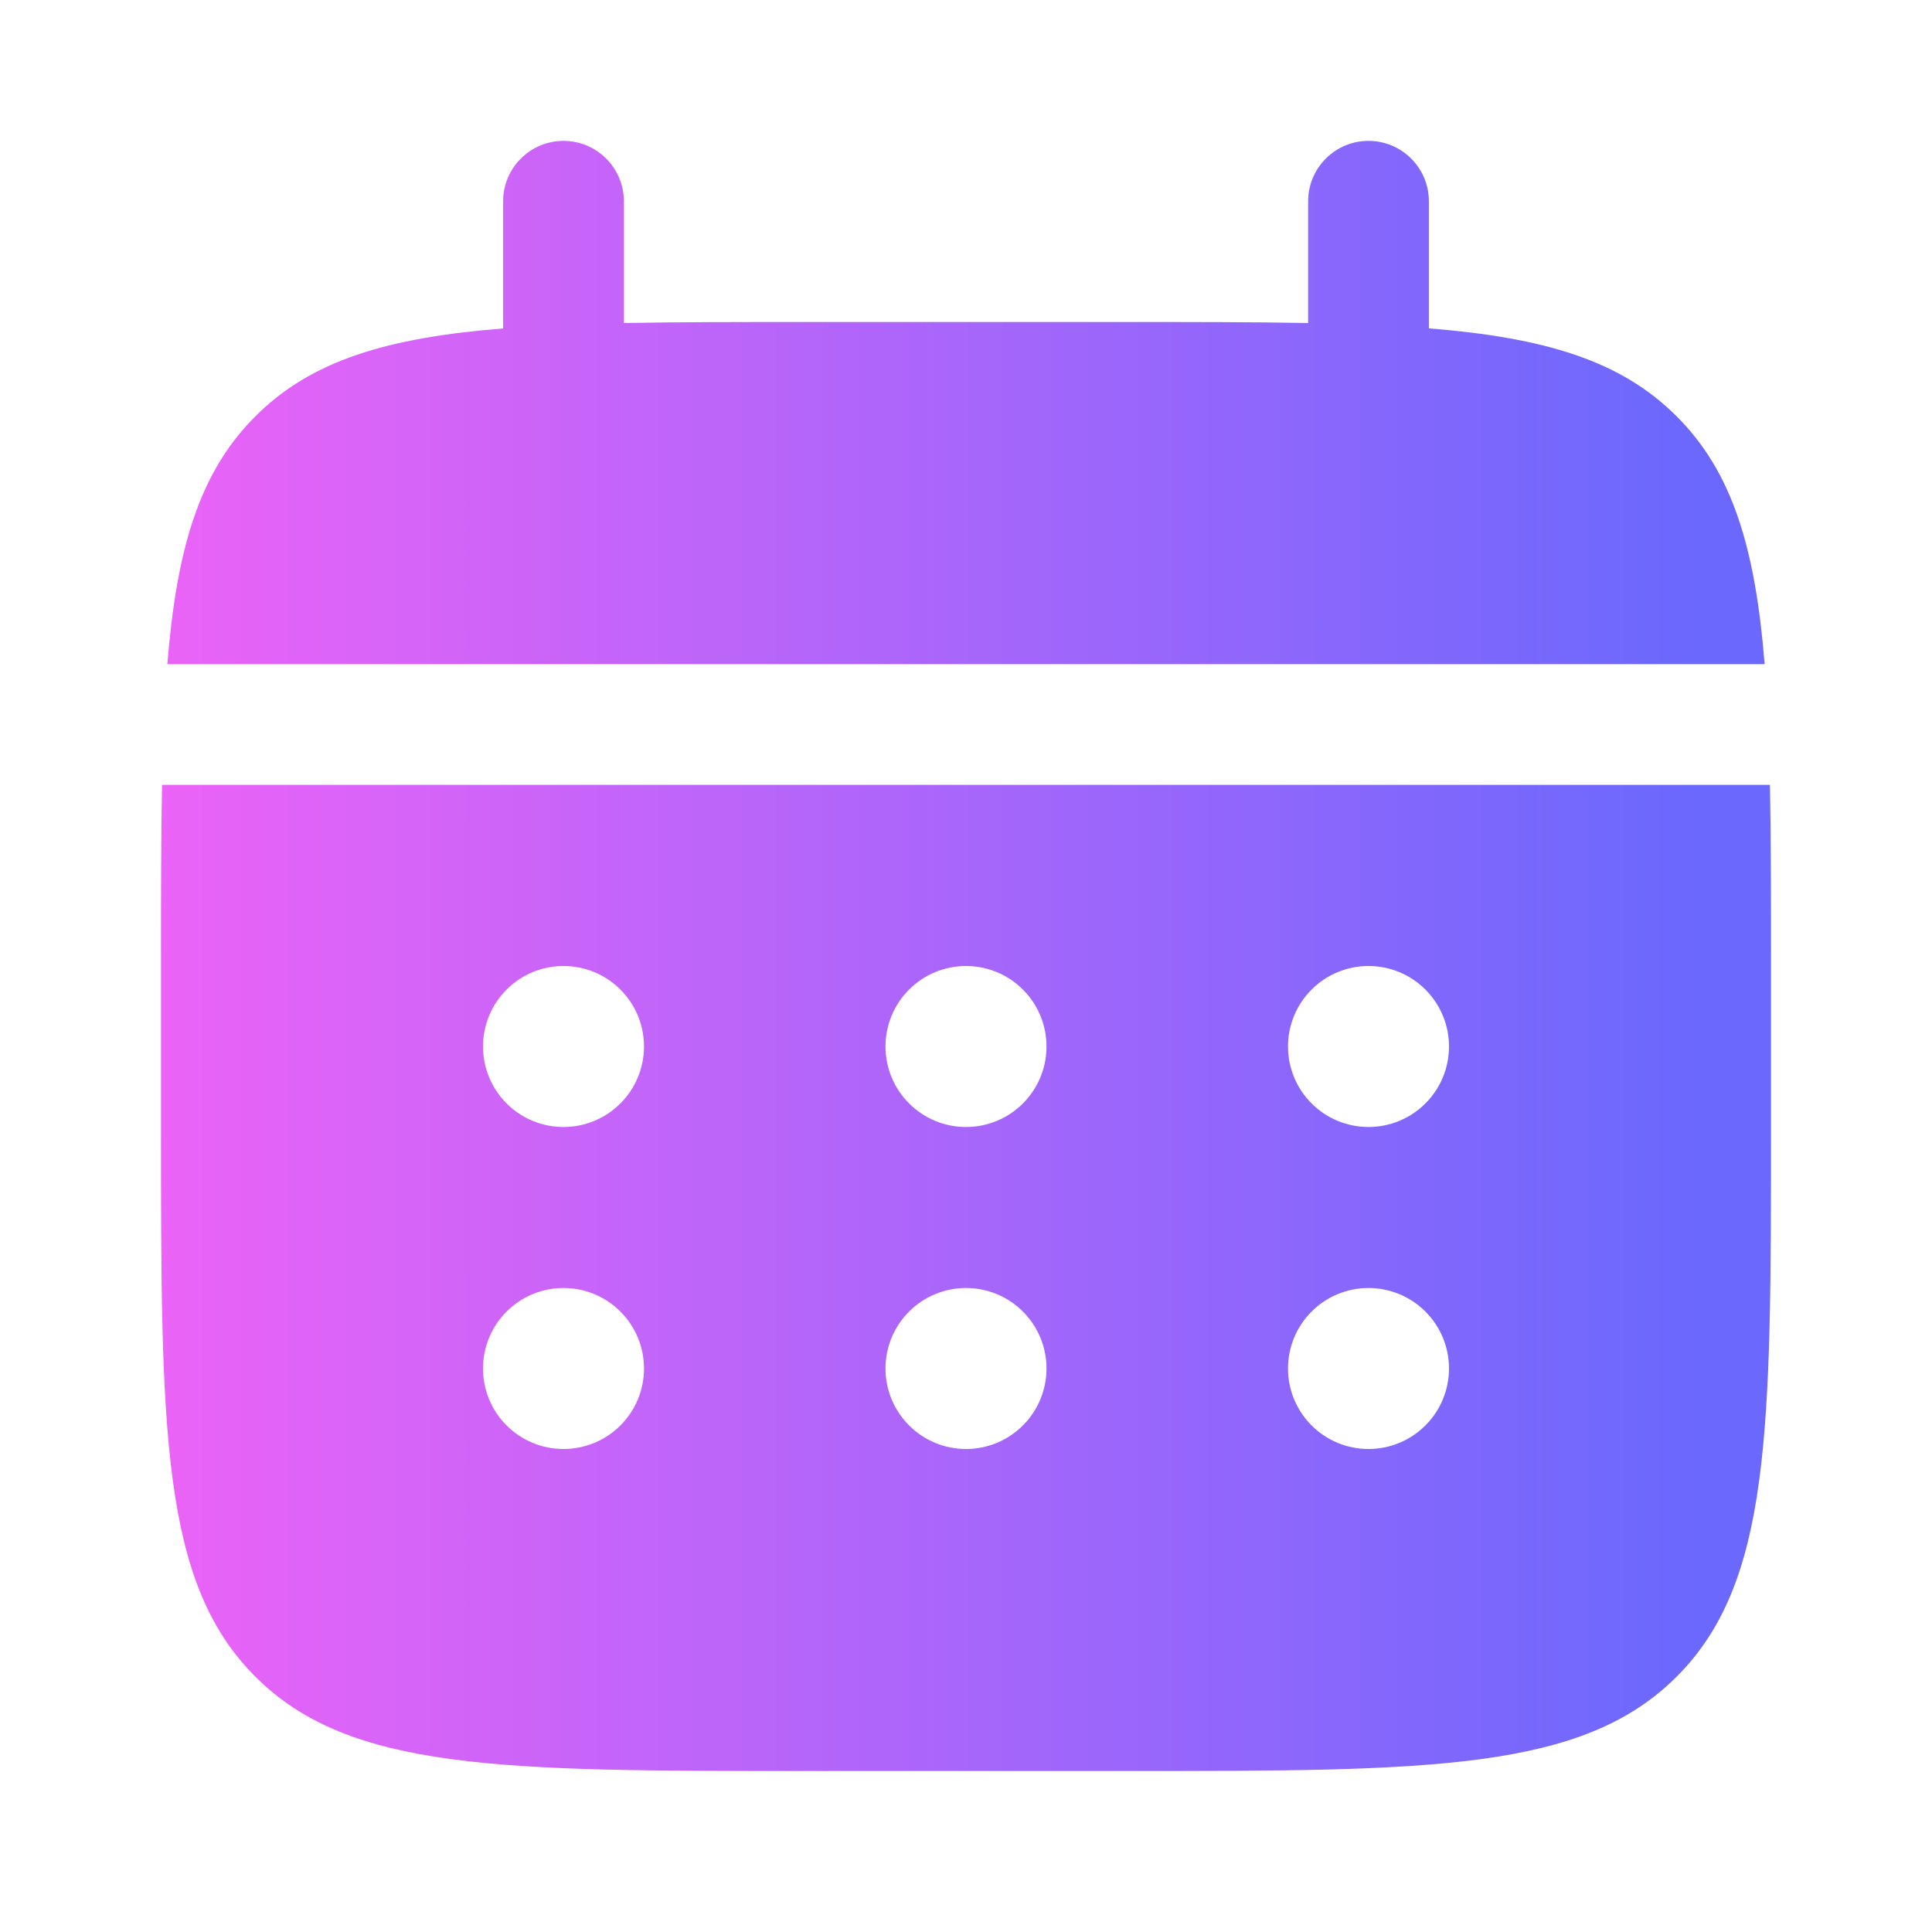
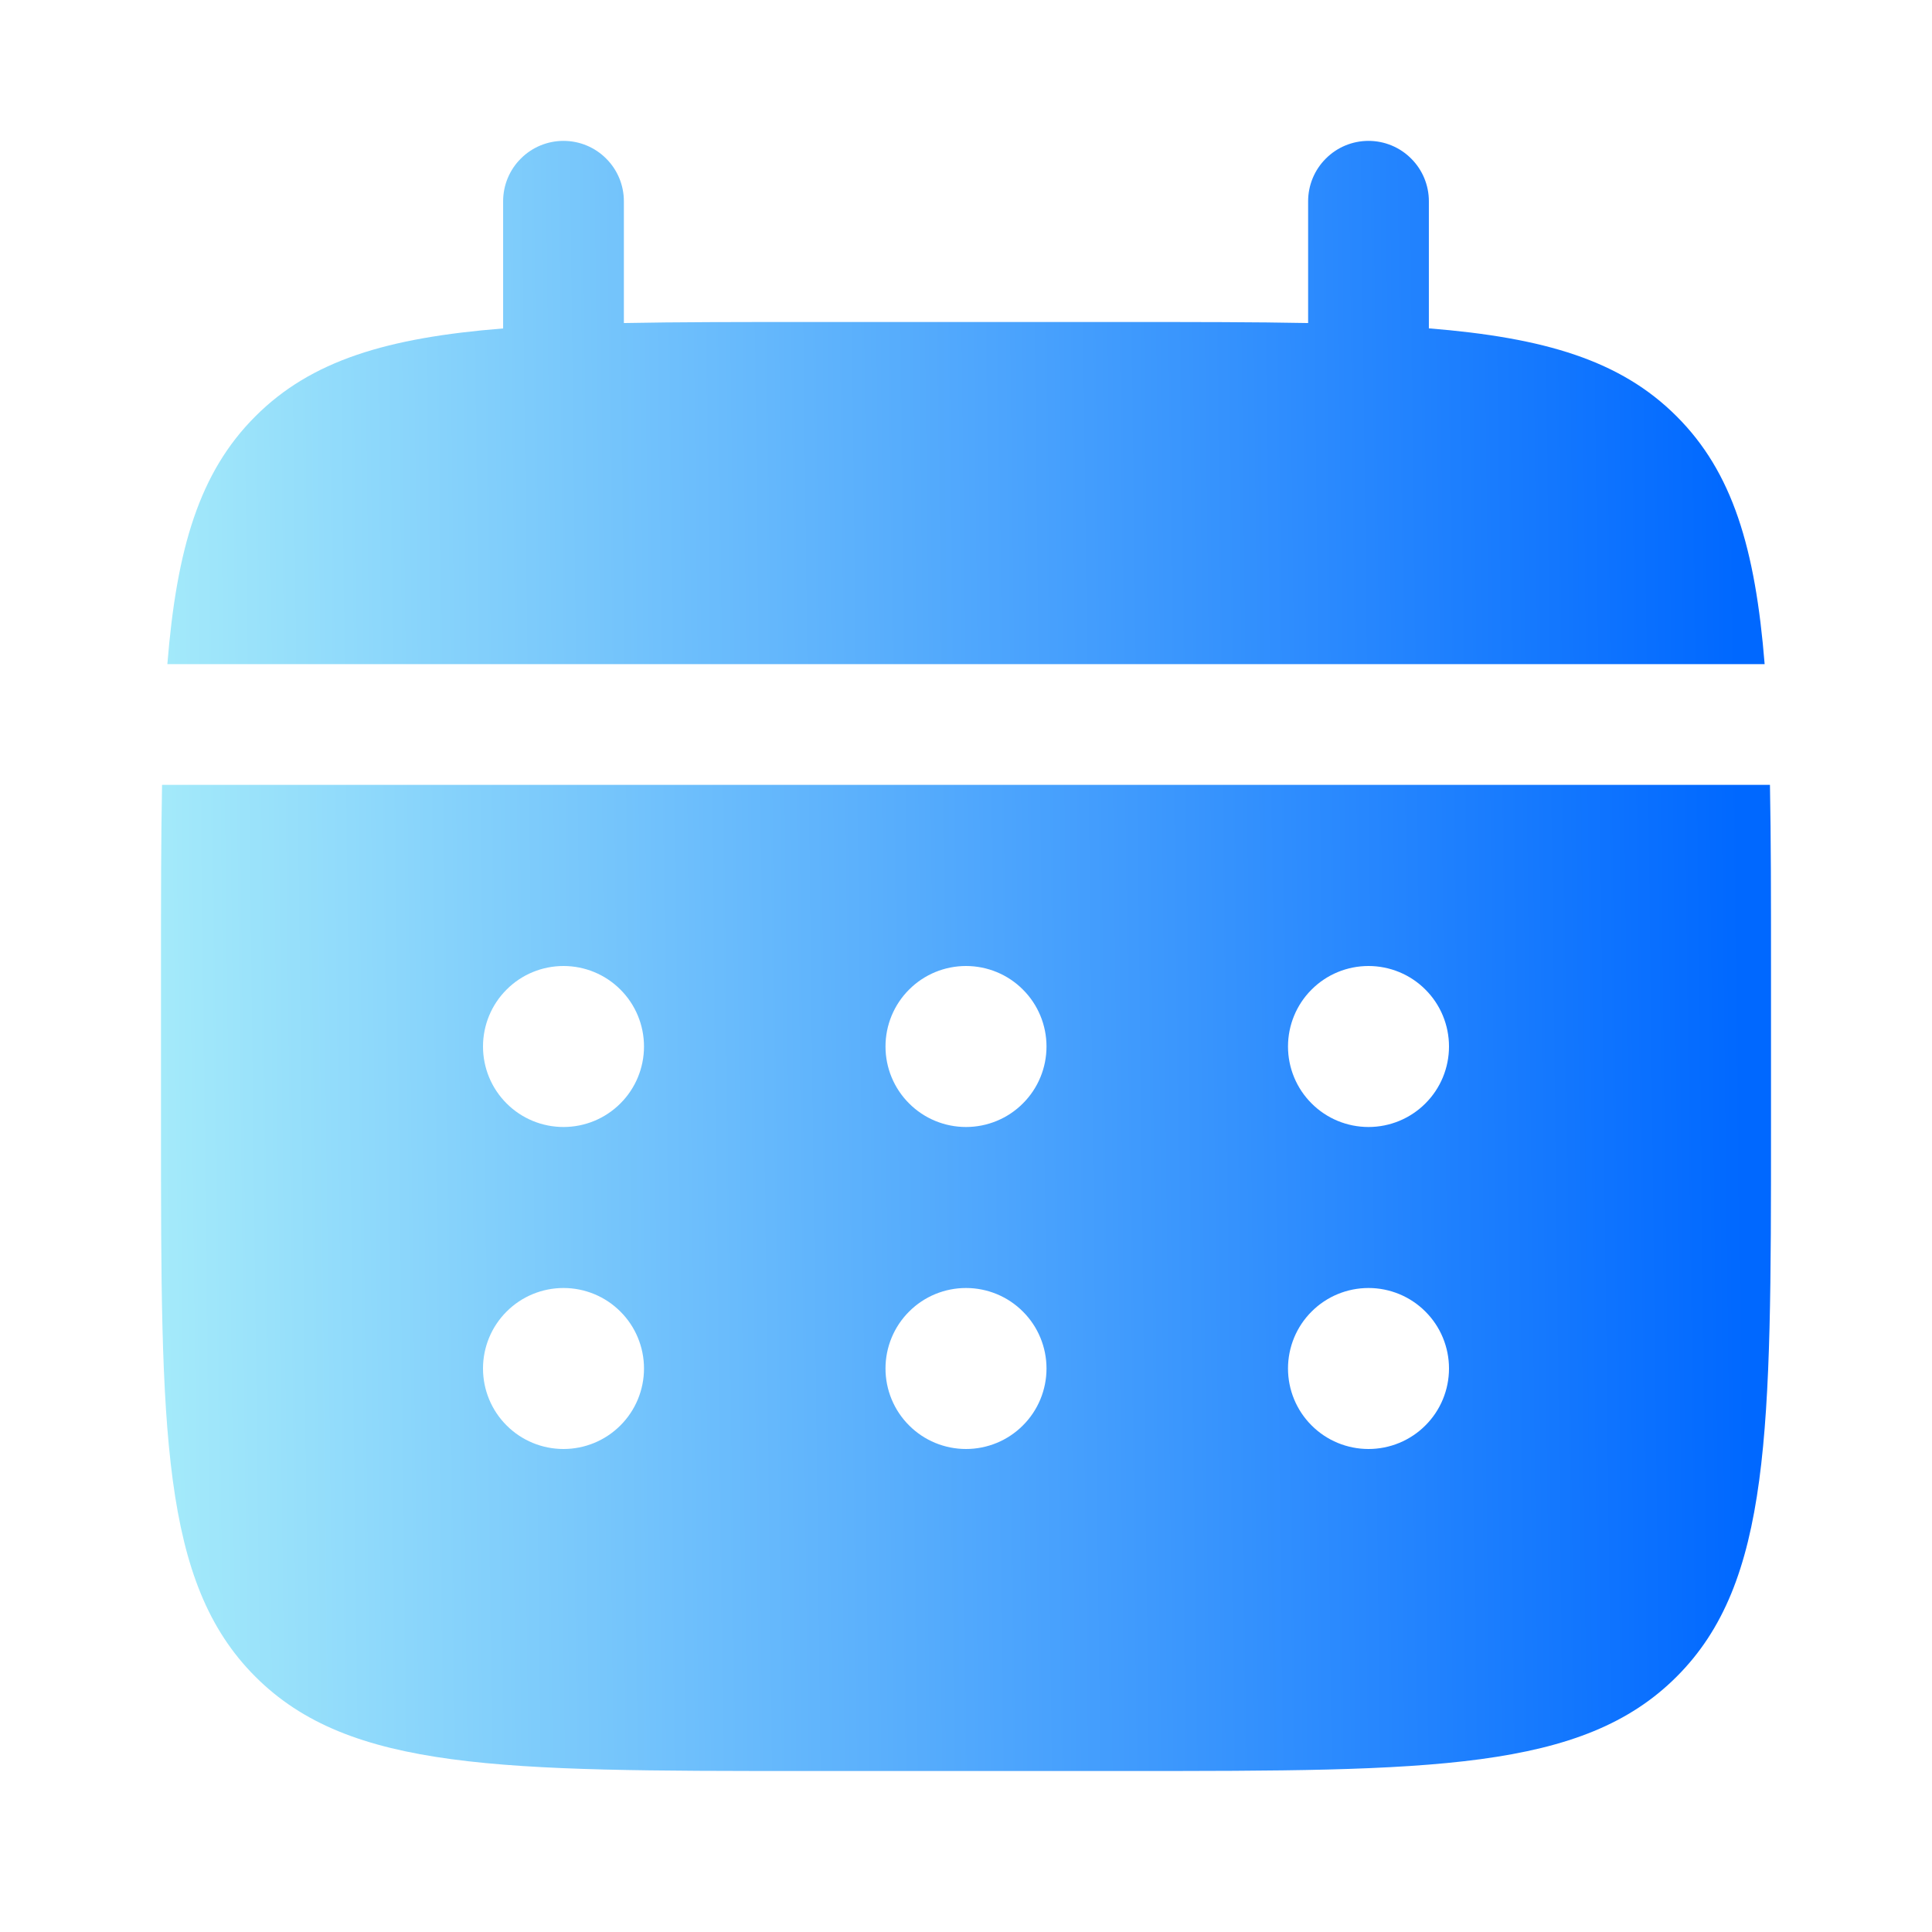
<svg xmlns="http://www.w3.org/2000/svg" width="24" height="24" viewBox="0 0 24 24" fill="none">
-   <path d="M7.75 2.5C7.75 2.301 7.671 2.11 7.53 1.97C7.39 1.829 7.199 1.75 7 1.75C6.801 1.75 6.61 1.829 6.47 1.97C6.329 2.11 6.25 2.301 6.25 2.5V4.08C4.81 4.195 3.866 4.477 3.172 5.172C2.477 5.866 2.195 6.811 2.079 8.25H21.921C21.805 6.81 21.523 5.866 20.828 5.172C20.134 4.477 19.189 4.195 17.75 4.079V2.5C17.75 2.301 17.671 2.11 17.53 1.97C17.39 1.829 17.199 1.75 17 1.75C16.801 1.75 16.61 1.829 16.47 1.97C16.329 2.11 16.25 2.301 16.25 2.5V4.013C15.585 4 14.839 4 14 4H10C9.161 4 8.415 4 7.75 4.013V2.5Z" fill="url(#paint0_linear_3001_3462)" />
-   <path fill-rule="evenodd" clip-rule="evenodd" d="M2 12C2 11.161 2 10.415 2.013 9.75H21.987C22 10.415 22 11.161 22 12V14C22 17.771 22 19.657 20.828 20.828C19.657 22 17.771 22 14 22H10C6.229 22 4.343 22 3.172 20.828C2 19.657 2 17.771 2 14V12ZM17 14C17.265 14 17.52 13.895 17.707 13.707C17.895 13.52 18 13.265 18 13C18 12.735 17.895 12.48 17.707 12.293C17.52 12.105 17.265 12 17 12C16.735 12 16.48 12.105 16.293 12.293C16.105 12.48 16 12.735 16 13C16 13.265 16.105 13.52 16.293 13.707C16.48 13.895 16.735 14 17 14ZM17 18C17.265 18 17.52 17.895 17.707 17.707C17.895 17.52 18 17.265 18 17C18 16.735 17.895 16.48 17.707 16.293C17.52 16.105 17.265 16 17 16C16.735 16 16.48 16.105 16.293 16.293C16.105 16.48 16 16.735 16 17C16 17.265 16.105 17.52 16.293 17.707C16.48 17.895 16.735 18 17 18ZM13 13C13 13.265 12.895 13.52 12.707 13.707C12.52 13.895 12.265 14 12 14C11.735 14 11.48 13.895 11.293 13.707C11.105 13.52 11 13.265 11 13C11 12.735 11.105 12.48 11.293 12.293C11.48 12.105 11.735 12 12 12C12.265 12 12.52 12.105 12.707 12.293C12.895 12.48 13 12.735 13 13ZM13 17C13 17.265 12.895 17.52 12.707 17.707C12.52 17.895 12.265 18 12 18C11.735 18 11.48 17.895 11.293 17.707C11.105 17.52 11 17.265 11 17C11 16.735 11.105 16.48 11.293 16.293C11.48 16.105 11.735 16 12 16C12.265 16 12.52 16.105 12.707 16.293C12.895 16.48 13 16.735 13 17ZM7 14C7.265 14 7.52 13.895 7.707 13.707C7.895 13.52 8 13.265 8 13C8 12.735 7.895 12.48 7.707 12.293C7.52 12.105 7.265 12 7 12C6.735 12 6.48 12.105 6.293 12.293C6.105 12.48 6 12.735 6 13C6 13.265 6.105 13.52 6.293 13.707C6.48 13.895 6.735 14 7 14ZM7 18C7.265 18 7.52 17.895 7.707 17.707C7.895 17.52 8 17.265 8 17C8 16.735 7.895 16.48 7.707 16.293C7.52 16.105 7.265 16 7 16C6.735 16 6.48 16.105 6.293 16.293C6.105 16.48 6 16.735 6 17C6 17.265 6.105 17.52 6.293 17.707C6.48 17.895 6.735 18 7 18Z" fill="url(#paint1_linear_3001_3462)" />
+   <path d="M7.75 2.5C7.75 2.301 7.671 2.11 7.53 1.97C7.39 1.829 7.199 1.75 7 1.75C6.801 1.75 6.61 1.829 6.47 1.97C6.329 2.11 6.25 2.301 6.25 2.5V4.08C4.81 4.195 3.866 4.477 3.172 5.172C2.477 5.866 2.195 6.811 2.079 8.25H21.921C21.805 6.81 21.523 5.866 20.828 5.172C20.134 4.477 19.189 4.195 17.75 4.079V2.5C17.75 2.301 17.671 2.11 17.53 1.97C17.39 1.829 17.199 1.75 17 1.75C16.801 1.75 16.61 1.829 16.47 1.97C16.329 2.11 16.25 2.301 16.25 2.5V4.013C15.585 4 14.839 4 14 4H10C9.161 4 8.415 4 7.75 4.013V2.5Z" fill="url(#paint0_linear_4958_20645)" />
+   <path fill-rule="evenodd" clip-rule="evenodd" d="M2 12C2 11.161 2 10.415 2.013 9.75H21.987C22 10.415 22 11.161 22 12V14C22 17.771 22 19.657 20.828 20.828C19.657 22 17.771 22 14 22H10C6.229 22 4.343 22 3.172 20.828C2 19.657 2 17.771 2 14V12ZM17 14C17.265 14 17.52 13.895 17.707 13.707C17.895 13.52 18 13.265 18 13C18 12.735 17.895 12.48 17.707 12.293C17.52 12.105 17.265 12 17 12C16.735 12 16.48 12.105 16.293 12.293C16.105 12.48 16 12.735 16 13C16 13.265 16.105 13.52 16.293 13.707C16.48 13.895 16.735 14 17 14ZM17 18C17.265 18 17.52 17.895 17.707 17.707C17.895 17.52 18 17.265 18 17C18 16.735 17.895 16.48 17.707 16.293C17.52 16.105 17.265 16 17 16C16.735 16 16.48 16.105 16.293 16.293C16.105 16.48 16 16.735 16 17C16 17.265 16.105 17.52 16.293 17.707C16.48 17.895 16.735 18 17 18ZM13 13C13 13.265 12.895 13.52 12.707 13.707C12.52 13.895 12.265 14 12 14C11.735 14 11.48 13.895 11.293 13.707C11.105 13.52 11 13.265 11 13C11 12.735 11.105 12.48 11.293 12.293C11.48 12.105 11.735 12 12 12C12.265 12 12.52 12.105 12.707 12.293C12.895 12.48 13 12.735 13 13ZM13 17C13 17.265 12.895 17.52 12.707 17.707C12.52 17.895 12.265 18 12 18C11.735 18 11.48 17.895 11.293 17.707C11.105 17.52 11 17.265 11 17C11 16.735 11.105 16.48 11.293 16.293C11.48 16.105 11.735 16 12 16C12.265 16 12.52 16.105 12.707 16.293C12.895 16.48 13 16.735 13 17ZM7 14C7.265 14 7.52 13.895 7.707 13.707C7.895 13.52 8 13.265 8 13C8 12.735 7.895 12.48 7.707 12.293C7.52 12.105 7.265 12 7 12C6.735 12 6.48 12.105 6.293 12.293C6.105 12.48 6 12.735 6 13C6 13.265 6.105 13.52 6.293 13.707C6.48 13.895 6.735 14 7 14ZM7 18C7.265 18 7.52 17.895 7.707 17.707C7.895 17.52 8 17.265 8 17C8 16.735 7.895 16.48 7.707 16.293C7.52 16.105 7.265 16 7 16C6.735 16 6.48 16.105 6.293 16.293C6.105 16.48 6 16.735 6 17C6 17.265 6.105 17.52 6.293 17.707C6.48 17.895 6.735 18 7 18Z" fill="url(#paint1_linear_4958_20645)" />
  <defs>
-     <linearGradient id="paint0_linear_3001_3462" x1="2" y1="12.887" x2="20.999" y2="12.887" gradientUnits="userSpaceOnUse">
-       <stop stop-color="#EB63F7" />
-       <stop offset="1" stop-color="#6B68FD" />
+     <linearGradient id="paint0_linear_4958_20645" x1="2" y1="12.96" x2="21.643" y2="12.725" gradientUnits="userSpaceOnUse">
+       <stop stop-color="#A4EAFA" />
+       <stop offset="1" stop-color="#0068FF" />
    </linearGradient>
-     <linearGradient id="paint1_linear_3001_3462" x1="2" y1="12.887" x2="20.999" y2="12.887" gradientUnits="userSpaceOnUse">
-       <stop stop-color="#EB63F7" />
-       <stop offset="1" stop-color="#6B68FD" />
+     <linearGradient id="paint1_linear_4958_20645" x1="2" y1="12.96" x2="21.643" y2="12.725" gradientUnits="userSpaceOnUse">
+       <stop stop-color="#A4EAFA" />
+       <stop offset="1" stop-color="#0068FF" />
    </linearGradient>
  </defs>
</svg>
